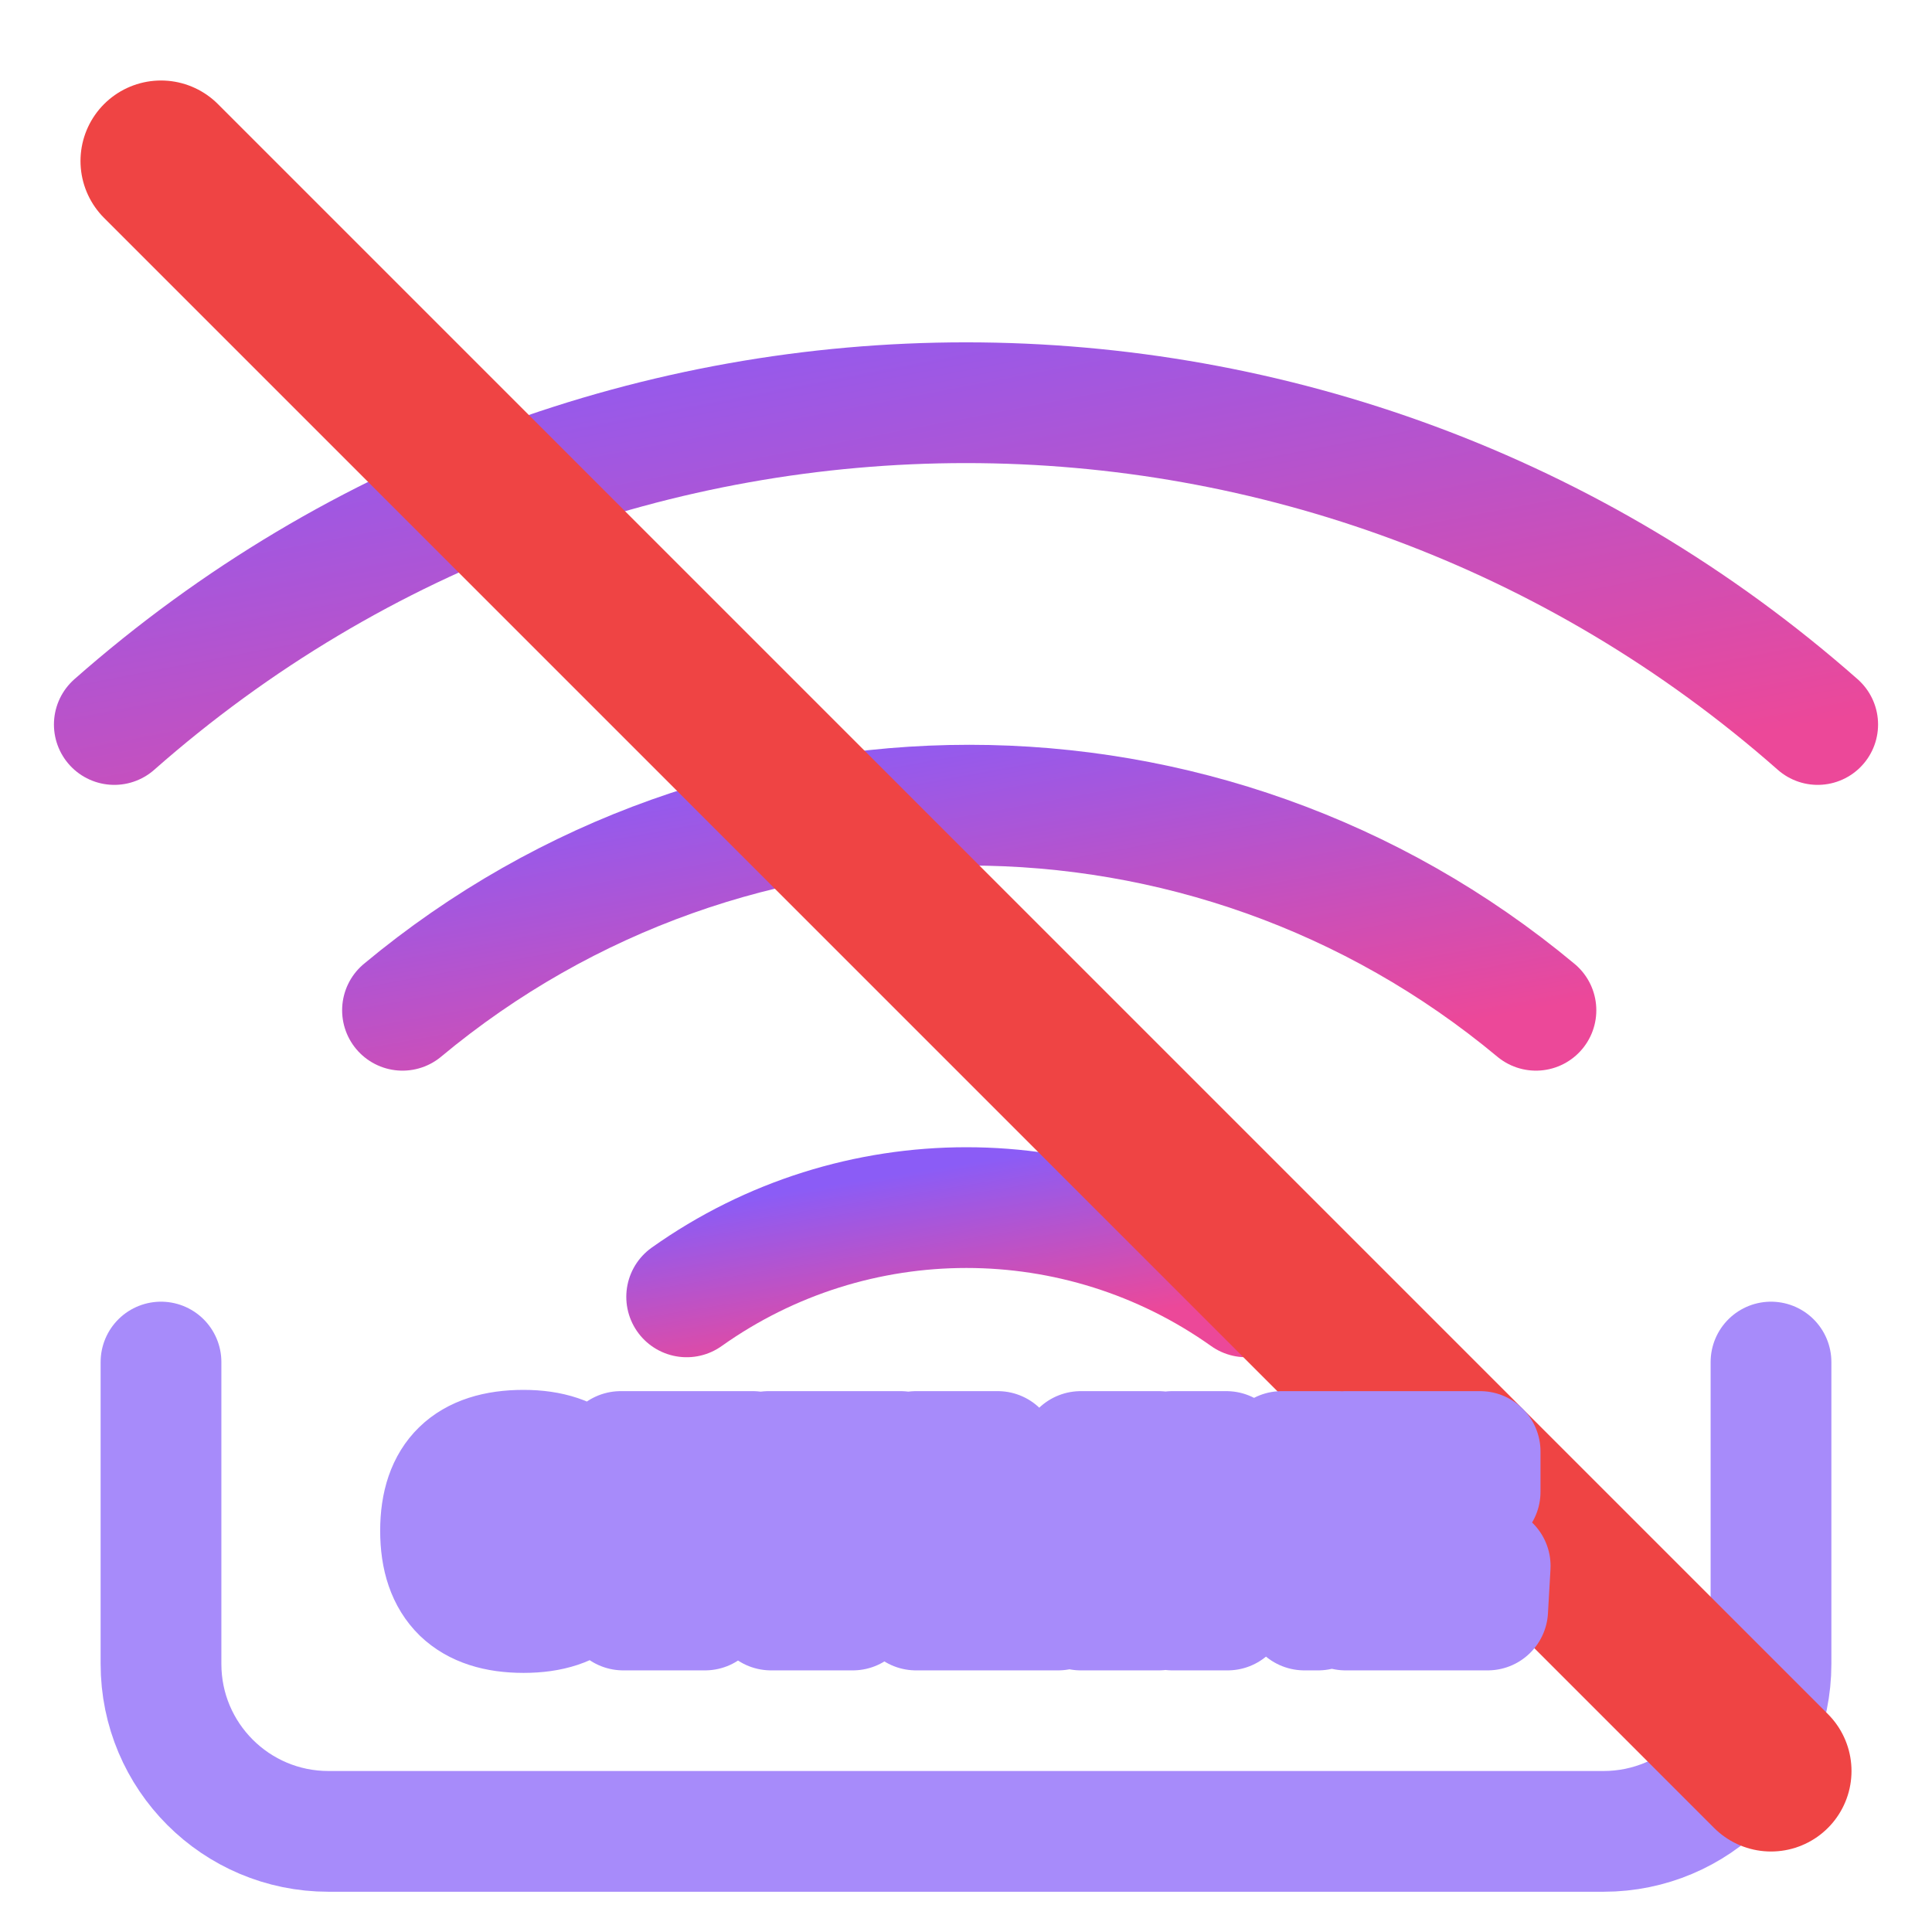
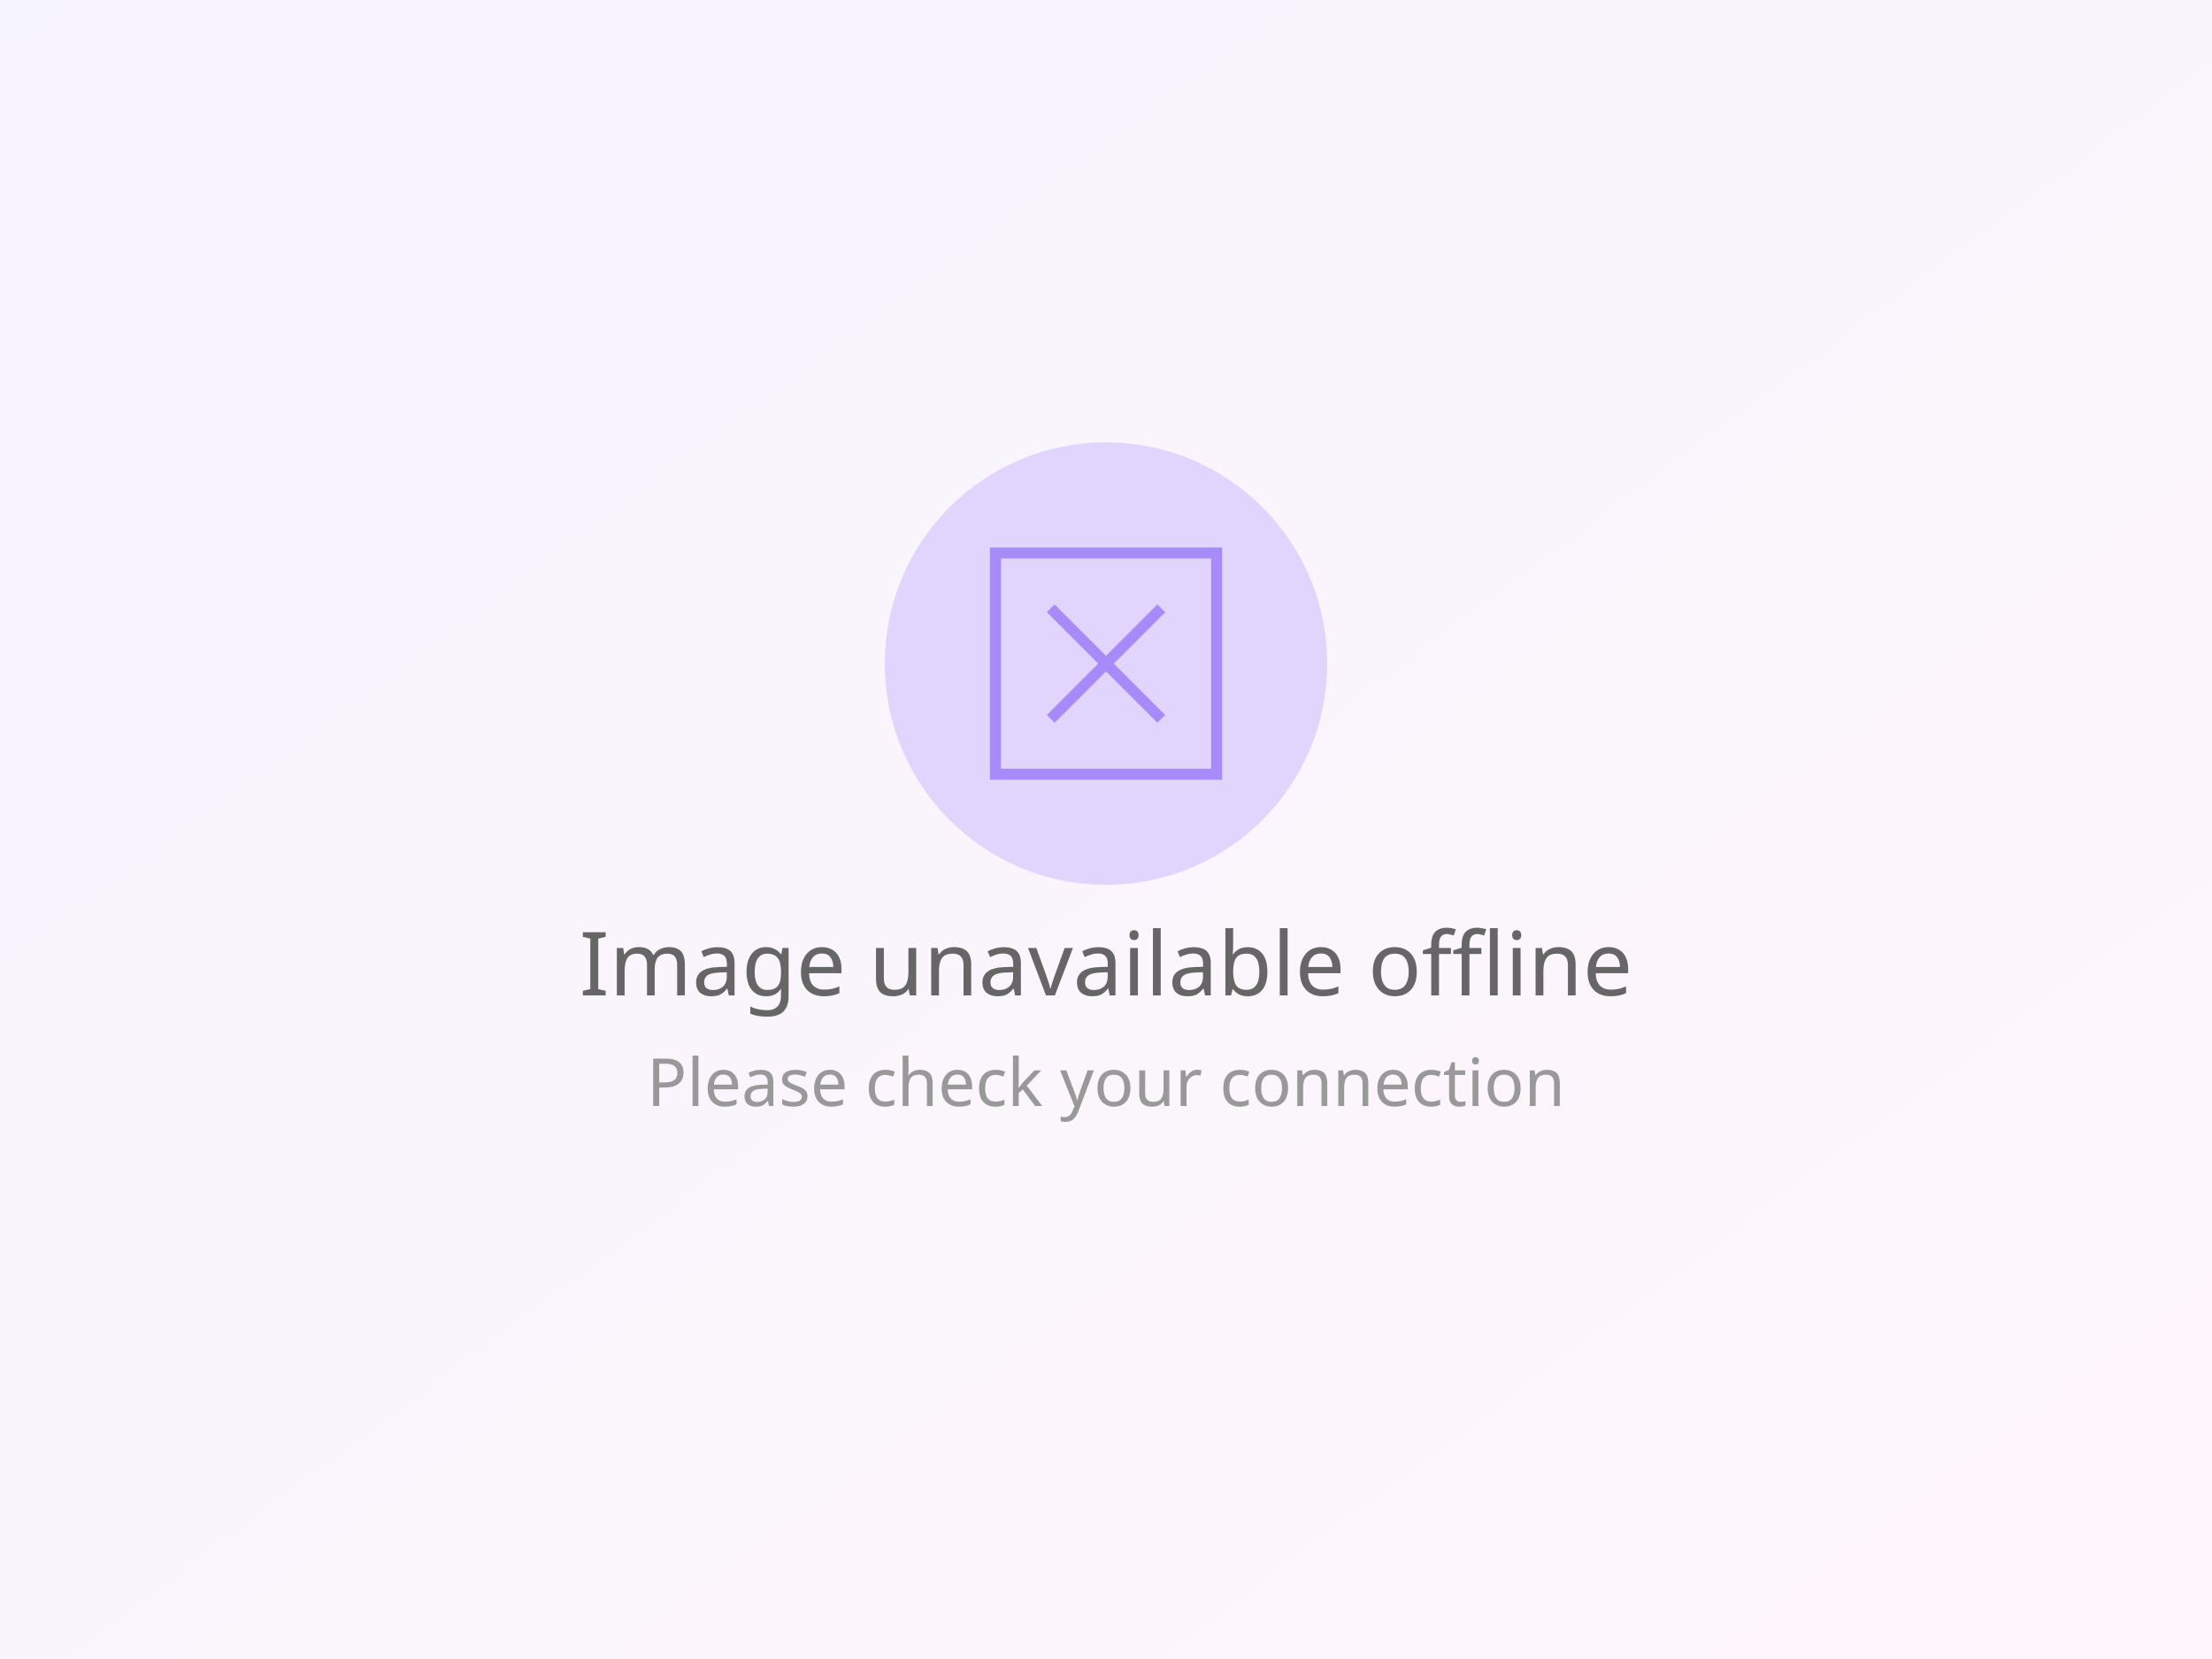
- <svg xmlns="http://www.w3.org/2000/svg" viewBox="0 0 24 24" fill="none" stroke="#A78BFA" stroke-width="1.5" stroke-linecap="round" stroke-linejoin="round">
+ <svg xmlns="http://www.w3.org/2000/svg" width="400" height="300" viewBox="0 0 400 300">
  <defs>
-     <linearGradient id="gradient" x1="0%" y1="0%" x2="100%" y2="100%">
-       <stop offset="0%" stop-color="#8B5CF6" />
-       <stop offset="100%" stop-color="#EC4899" />
+     <linearGradient id="bg" x1="0%" y1="0%" x2="100%" y2="100%">
+       <stop offset="0%" stop-color="#A78BFA" />
+       <stop offset="100%" stop-color="#F9A8D4" />
    </linearGradient>
  </defs>
-   <path stroke="url(#gradient)" d="M5 12.55a11 11 0 0 1 14.08 0" />
-   <path stroke="url(#gradient)" d="M1.42 9a16 16 0 0 1 21.16 0" />
-   <path stroke="url(#gradient)" d="M8.53 16.11a6 6 0 0 1 6.95 0" />
-   <path stroke="#A78BFA" d="M22 16.92v3.75a2.08 2.08 0 0 1-2.08 2.08H4.08A2.08 2.08 0 0 1 2 20.67v-3.75" />
-   <line x1="2" y1="2" x2="22" y2="22" stroke="#EF4444" stroke-width="2" stroke-linecap="round" />
-   <text x="12" y="20" font-size="3" font-weight="bold" text-anchor="middle" fill="url(#gradient)">OFFLINE</text>
+   <rect width="400" height="300" fill="url(#bg)" opacity="0.1" />
+   <circle cx="200" cy="120" r="40" fill="#A78BFA" opacity="0.3" />
+   <path d="M180 100 L220 100 L220 140 L180 140 Z" fill="none" stroke="#A78BFA" stroke-width="2" />
+   <line x1="190" y1="110" x2="210" y2="130" stroke="#A78BFA" stroke-width="2" />
+   <line x1="210" y1="110" x2="190" y2="130" stroke="#A78BFA" stroke-width="2" />
+   <text x="200" y="180" text-anchor="middle" font-family="system-ui, sans-serif" font-size="16" fill="#666">
+         Image unavailable offline
+     </text>
+   <text x="200" y="200" text-anchor="middle" font-family="system-ui, sans-serif" font-size="12" fill="#999">
+         Please check your connection
+     </text>
</svg>
